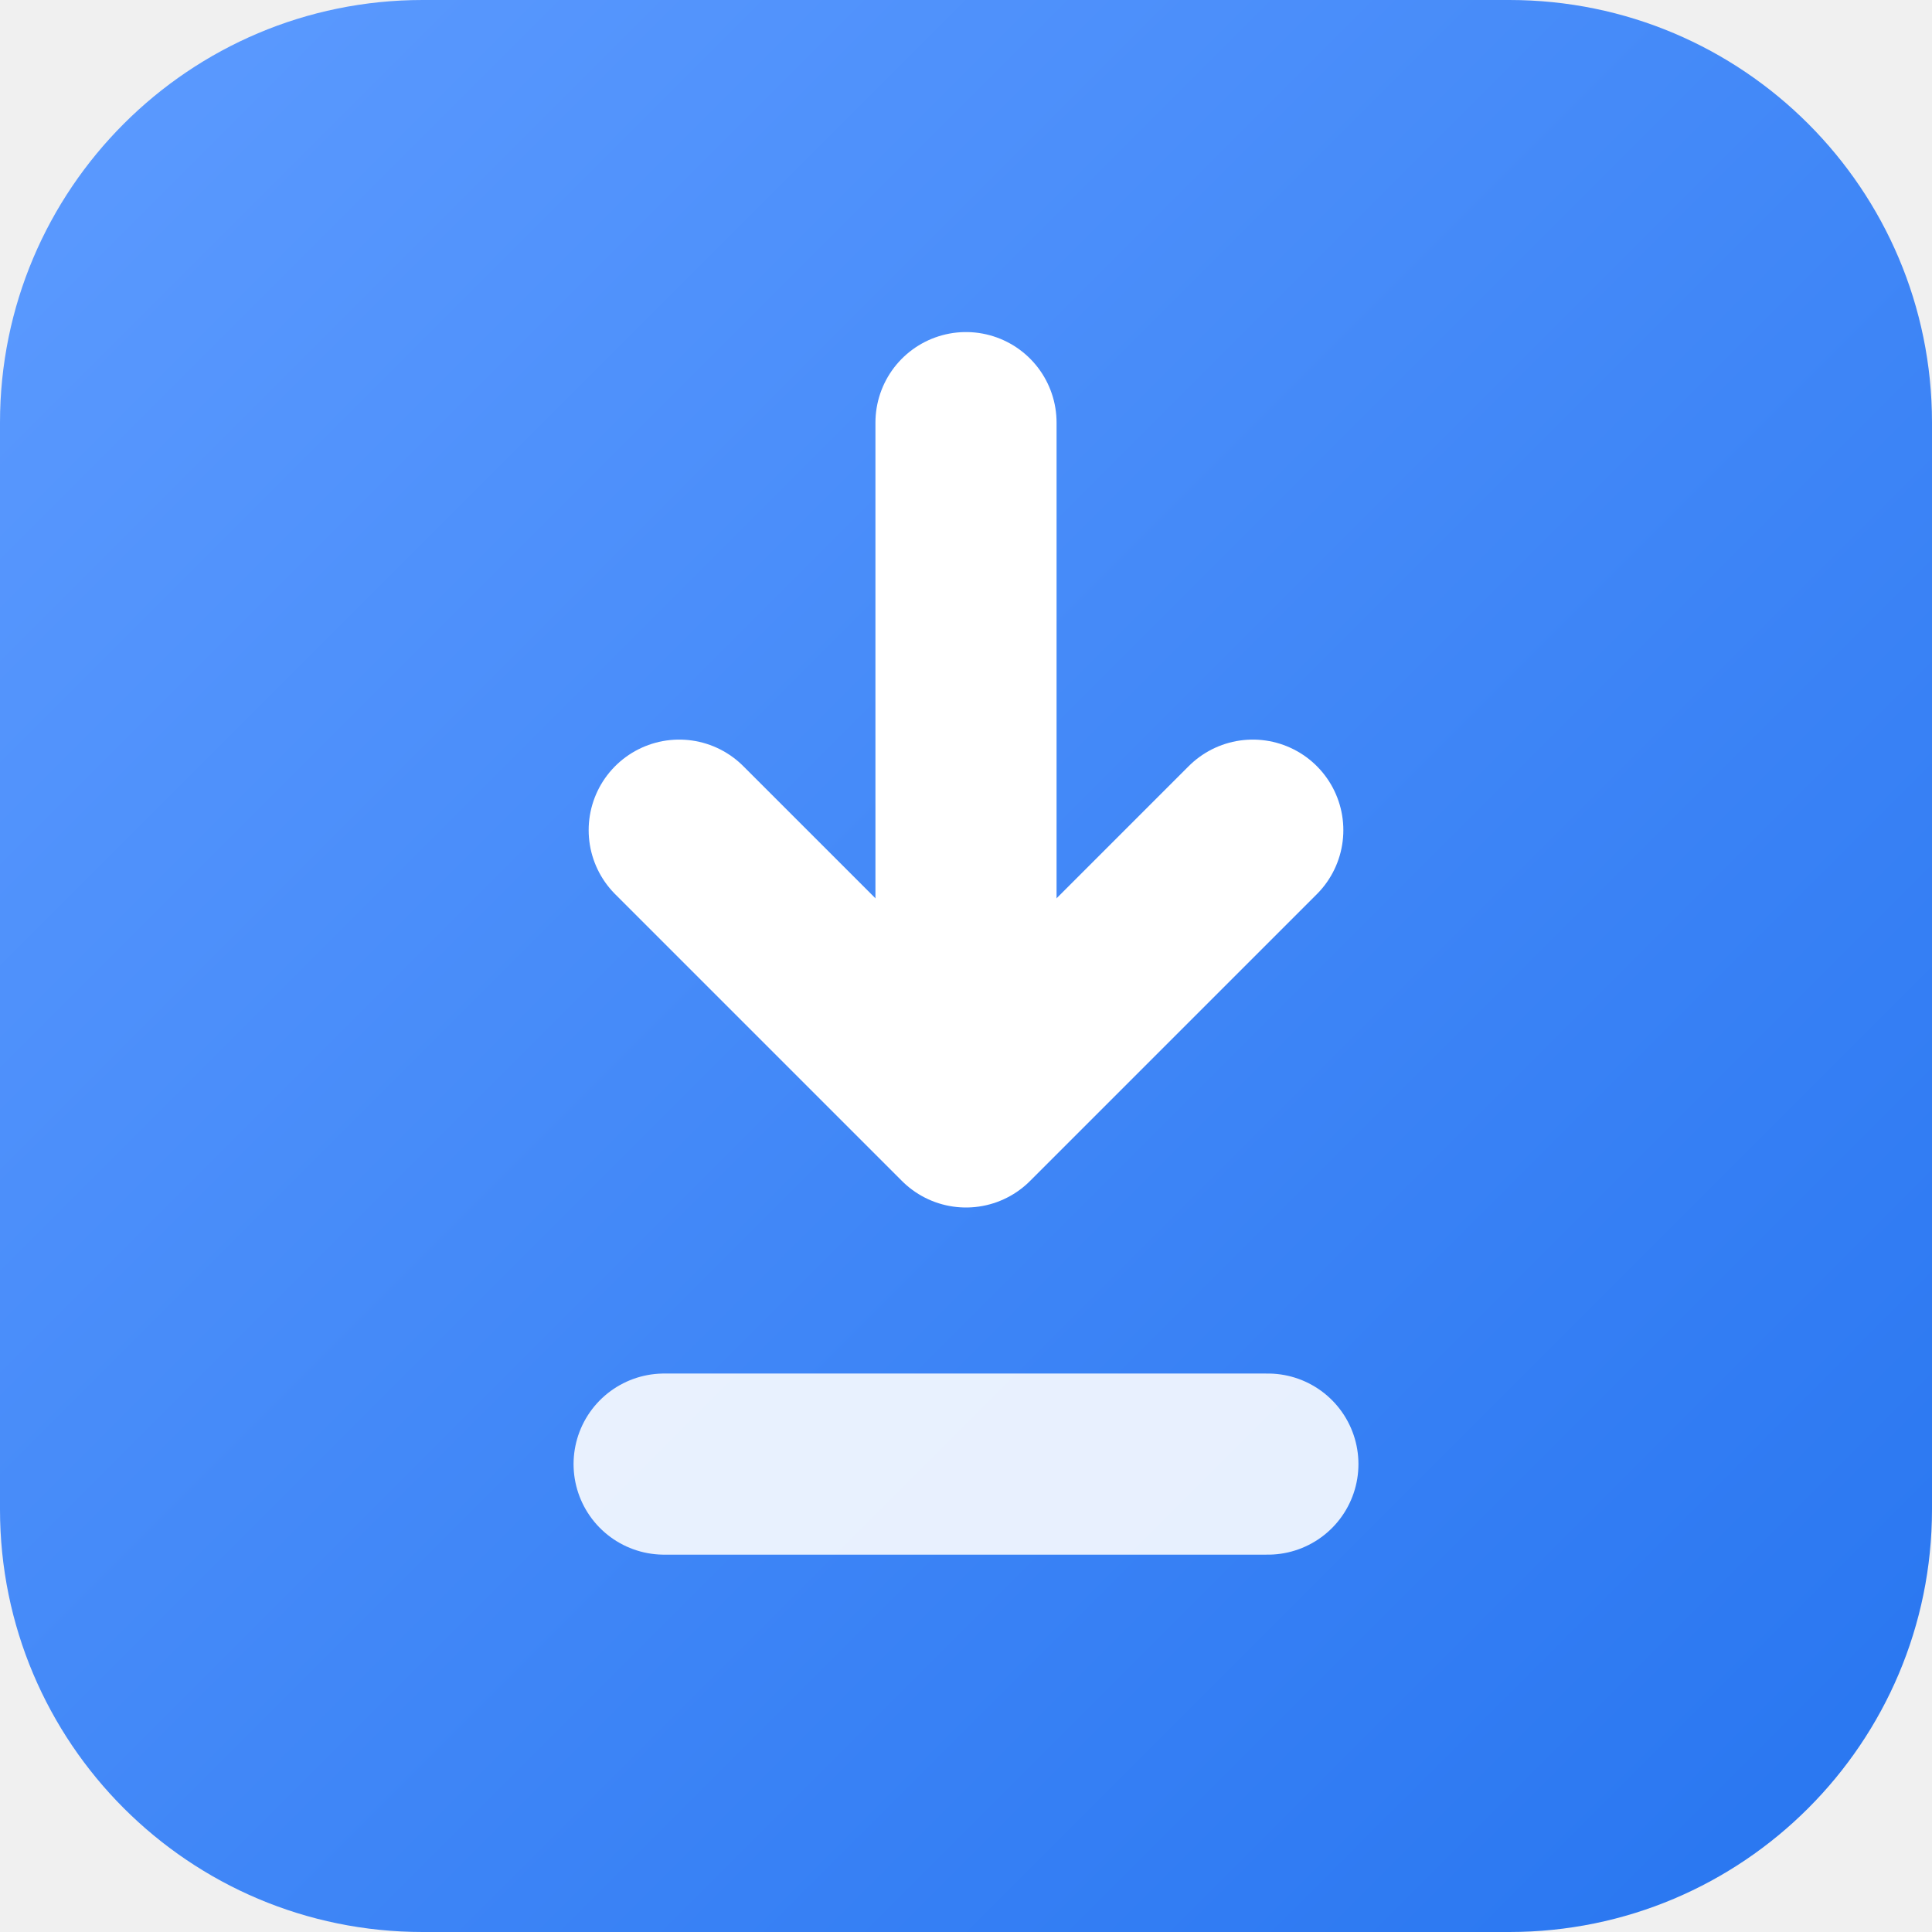
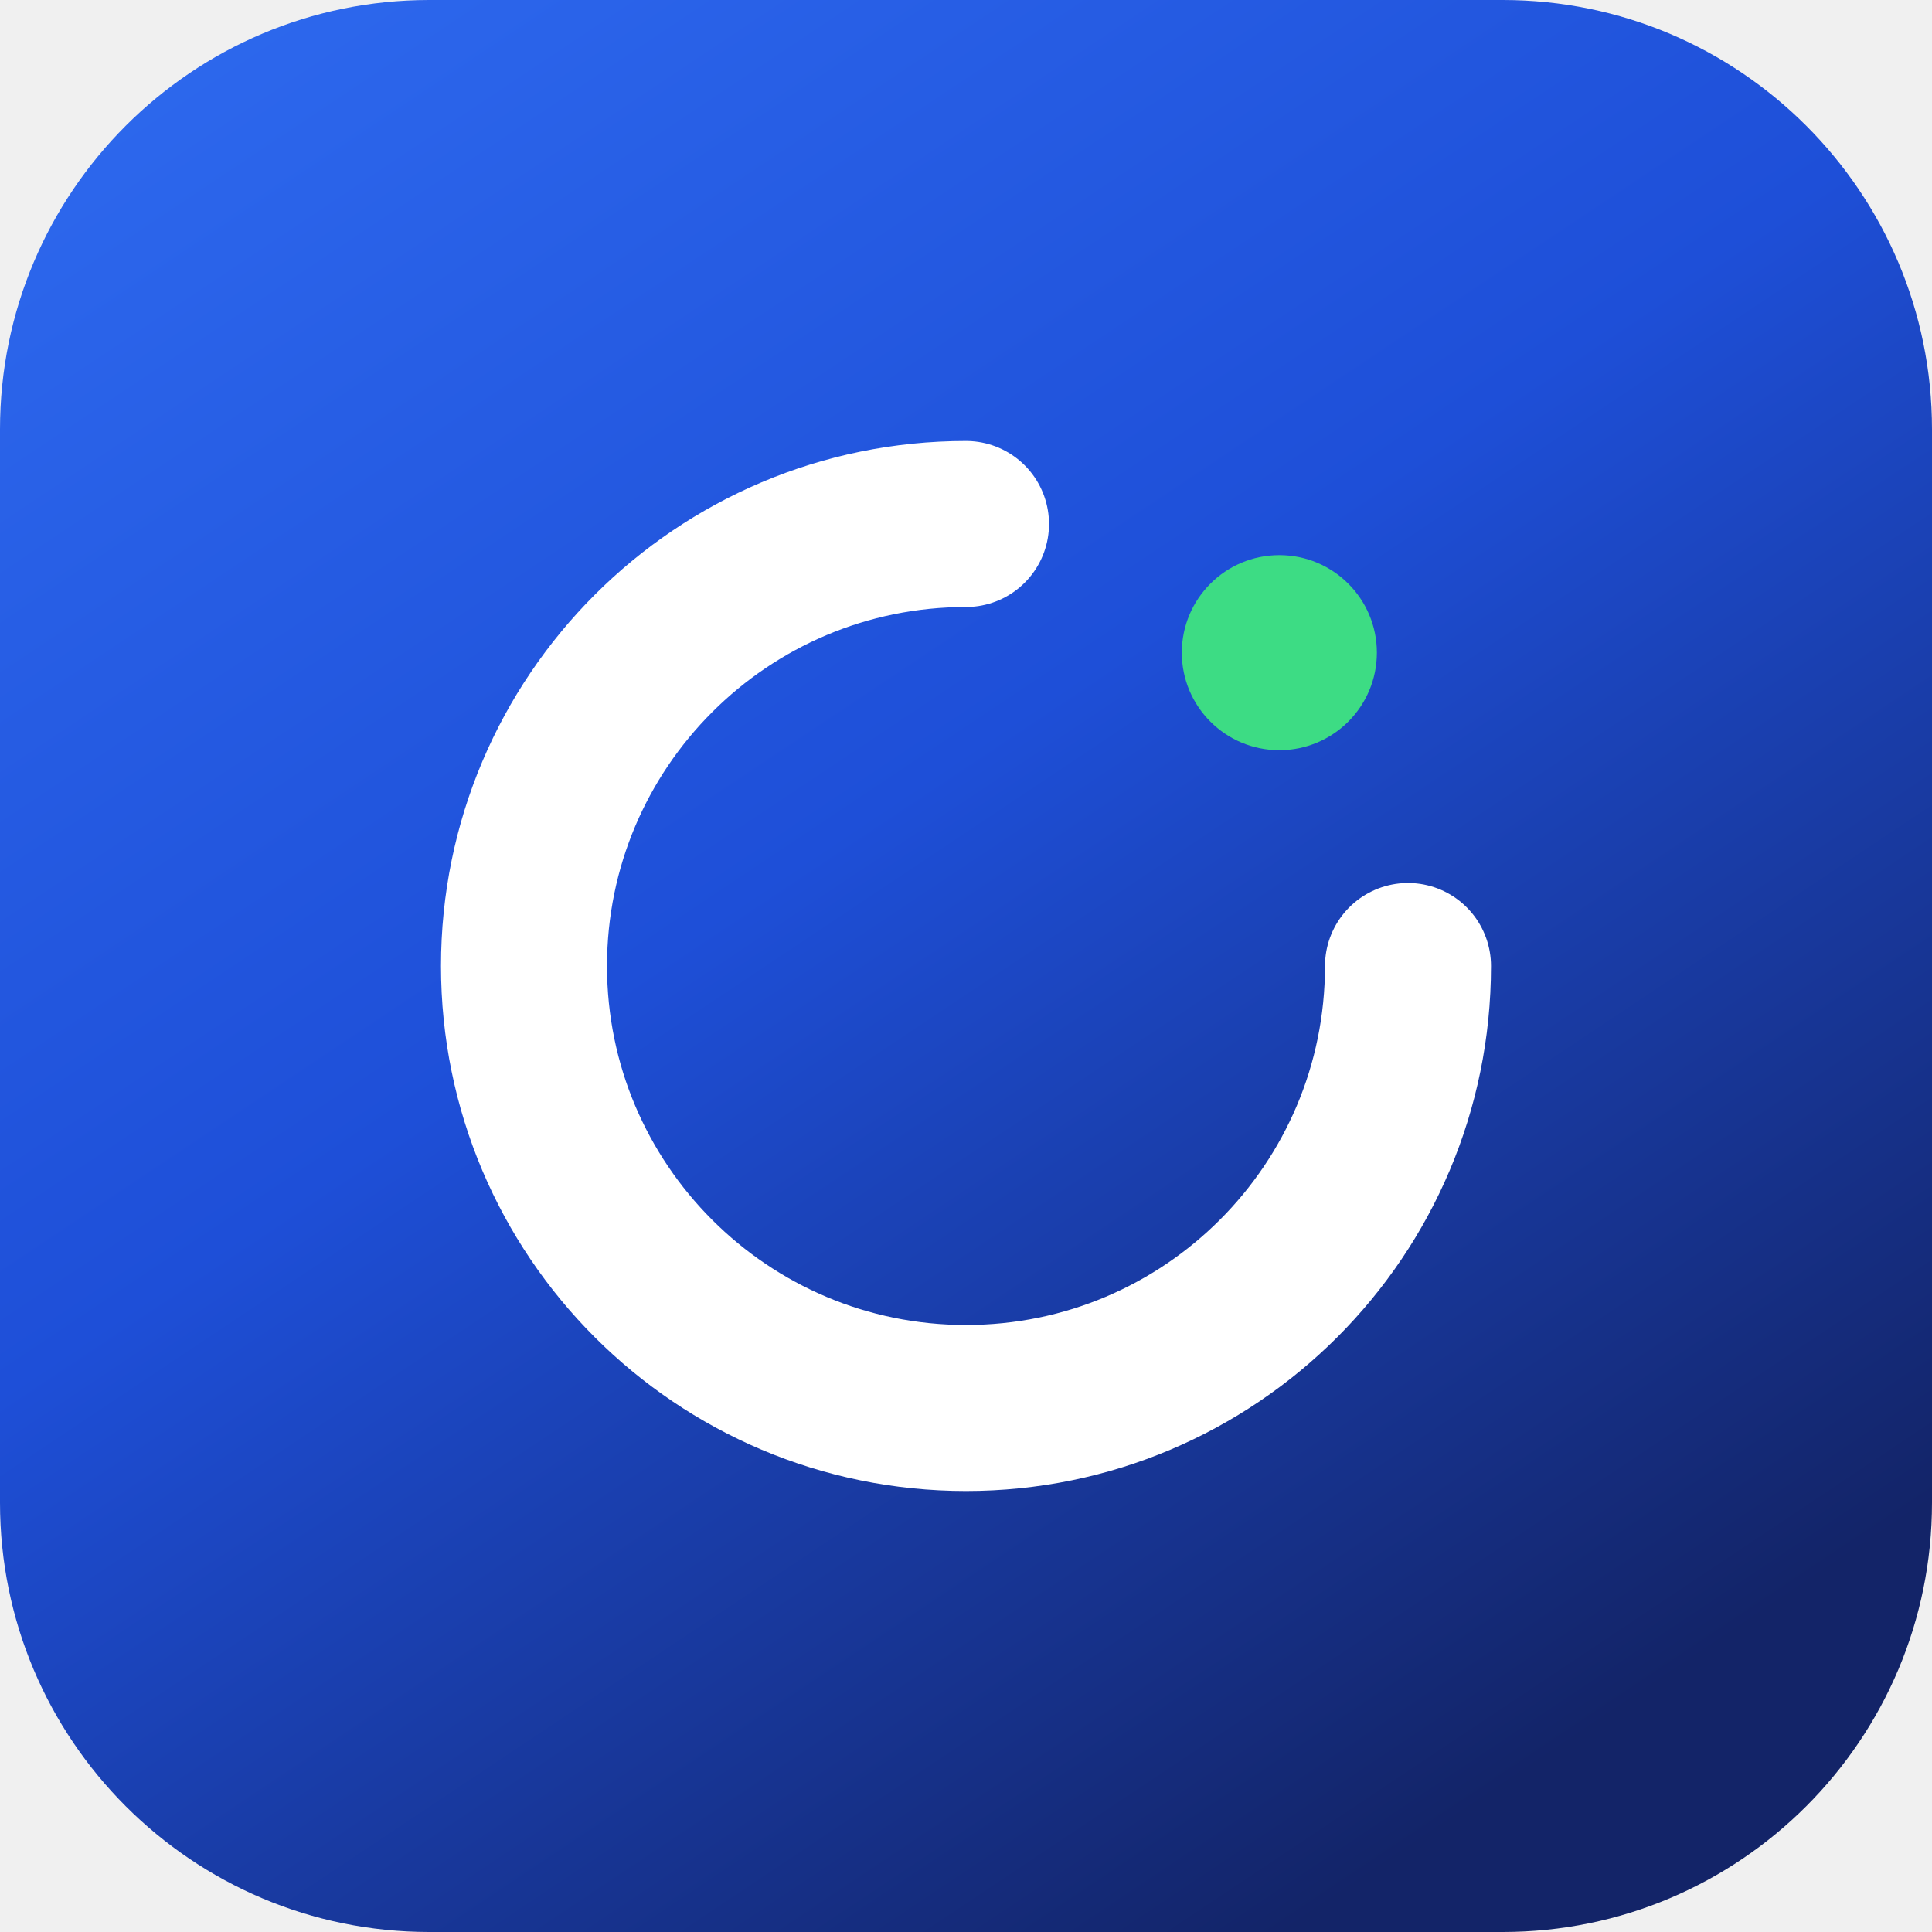
- <svg xmlns="http://www.w3.org/2000/svg" viewBox="0 0 128 128" fill="none">
+ <svg xmlns="http://www.w3.org/2000/svg" viewBox="0 0 108 108" fill="none">
  <defs>
-     <linearGradient id="bg" x1="0" y1="0" x2="128" y2="128" gradientUnits="userSpaceOnUse">
-       <stop stop-color="#5D9BFF" />
-       <stop offset="1" stop-color="#2775F0" />
+     <linearGradient id="bg" x1="0" y1="0" x2="72" y2="108" gradientUnits="userSpaceOnUse">
+       <stop offset="0" stop-color="#2F6BF0" />
+       <stop offset="0.5" stop-color="#1E4FD8" />
+       <stop offset="1" stop-color="#132468" />
    </linearGradient>
+     <clipPath id="mask">
+       <rect width="108" height="108" rx="24" ry="24" />
+     </clipPath>
  </defs>
-   <rect width="128" height="128" rx="28" fill="url(#bg)" />
-   <path d="M64 28v42" stroke="#fff" stroke-width="12" stroke-linecap="round" />
-   <path d="M45 55l19 19 19-19" stroke="#fff" stroke-width="12" stroke-linecap="round" stroke-linejoin="round" />
-   <path d="M44 97h40" stroke="#fff" stroke-width="12" stroke-linecap="round" opacity="0.88" />
+   <g clip-path="url(#mask)">
+     <rect width="108" height="108" fill="url(#bg)" />
+     <g transform="translate(54 54) scale(1.16) translate(-54 -54)">
+       <path d="M54,32.7 A21.3,21.3 0 1,0 75.3,54" stroke="#FFFFFF" stroke-width="8" stroke-linecap="round" />
+       <path d="M69.1,34.2 a4.7,4.7 0 1,0 0,9.4 a4.7,4.7 0 1,0 0,-9.4 Z" fill="#3DDC84" />
+     </g>
+   </g>
</svg>
